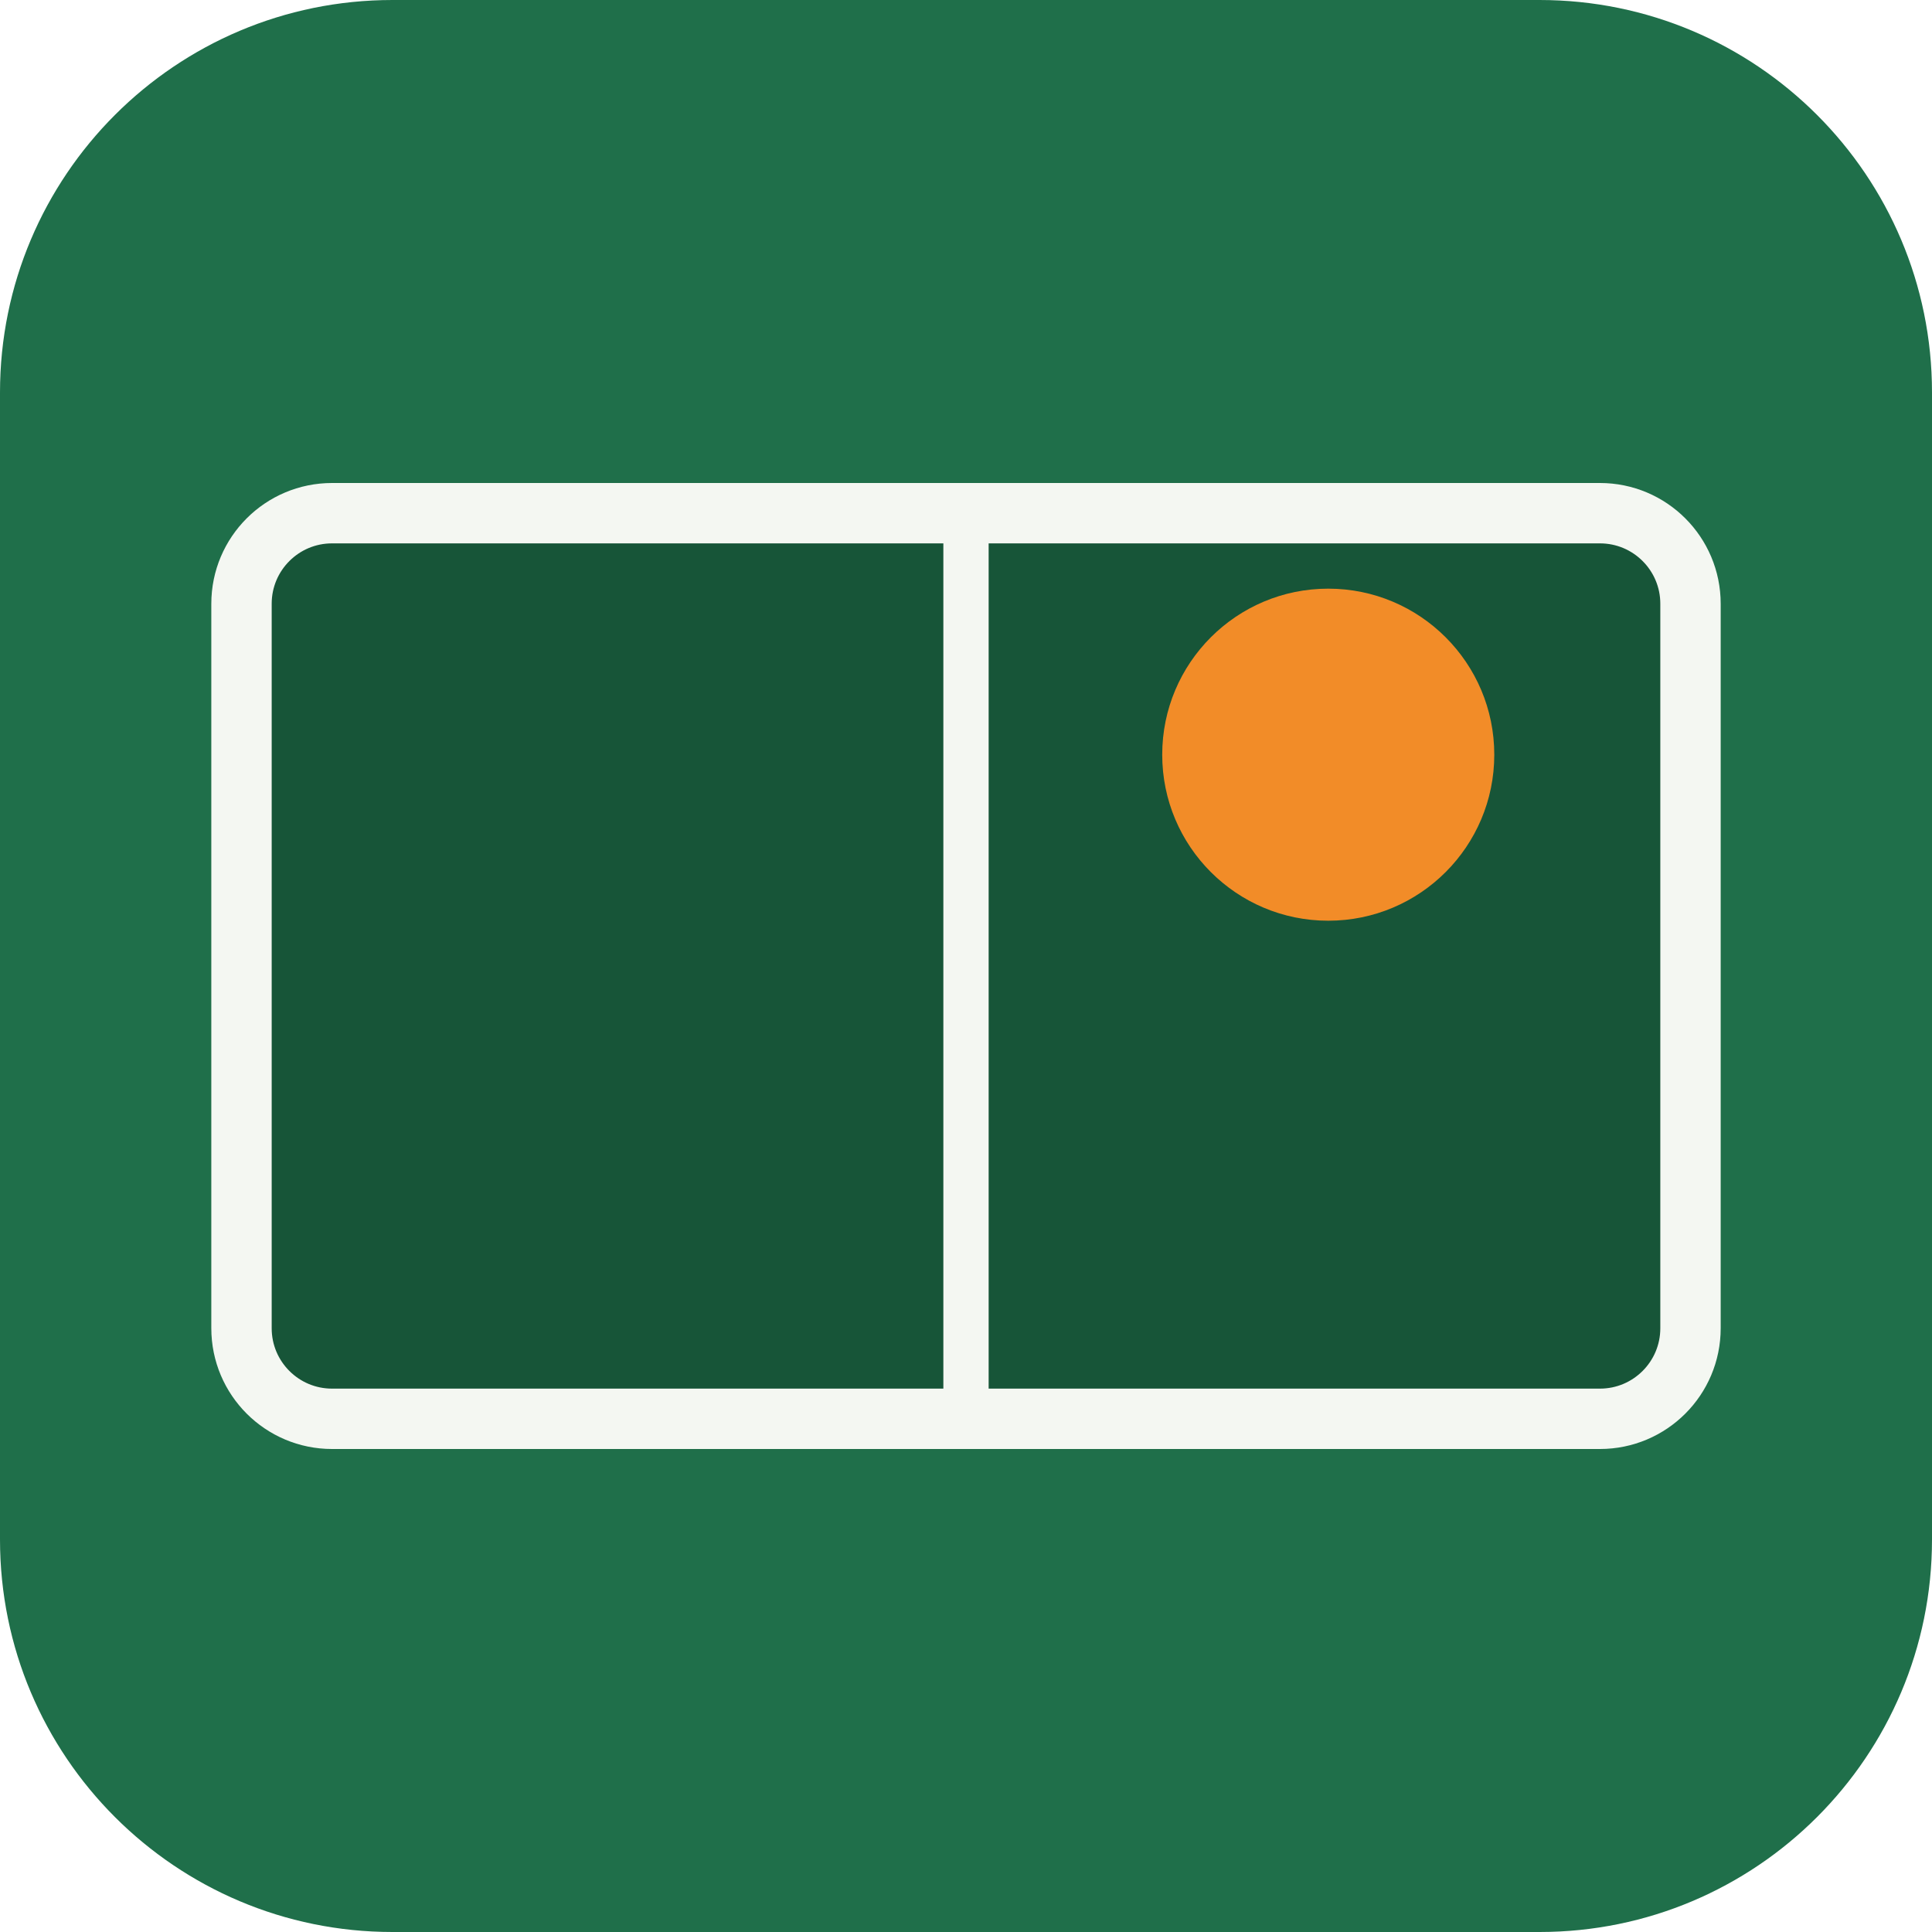
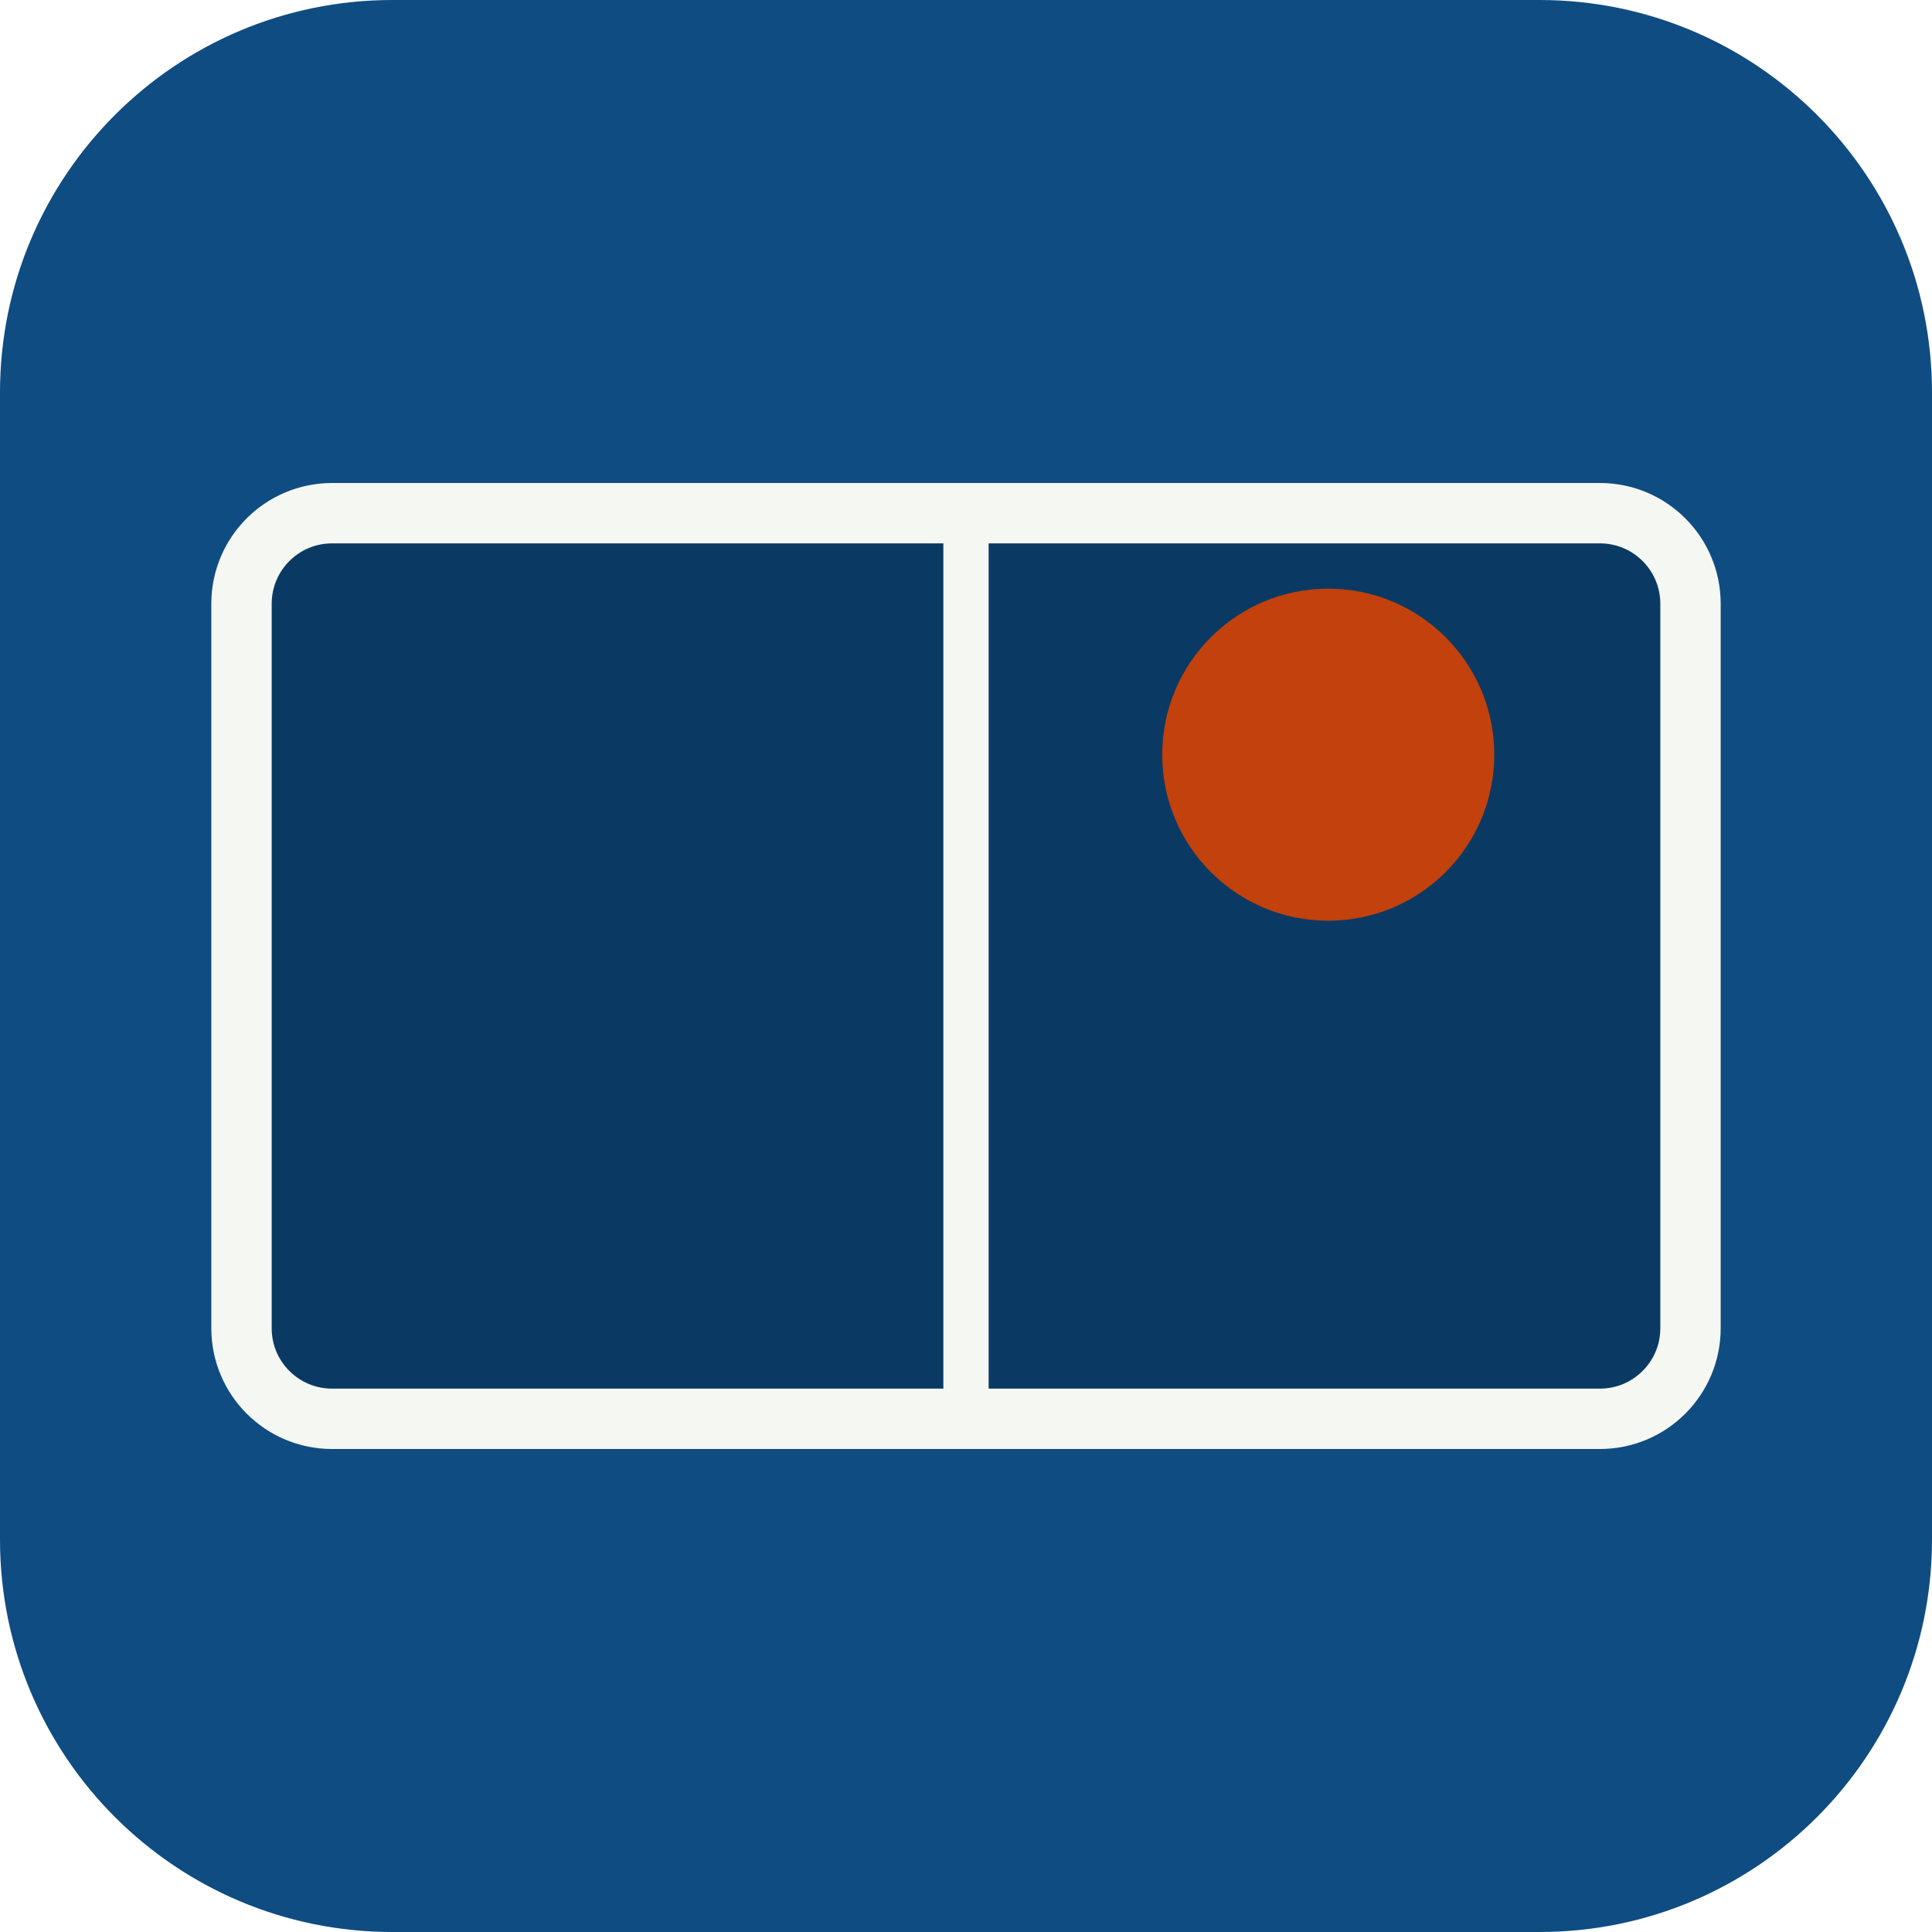
<svg xmlns="http://www.w3.org/2000/svg" viewBox="0 0 128 128">
-   <rect width="128" height="128" rx="26" fill="#1F6F4A" />
-   <rect x="16" y="34" width="96" height="60" rx="6" fill="#175538" stroke="#F4F7F2" stroke-width="4" />
+   <rect width="128" height="128" rx="26" fill="#0F4C81" />
+   <rect x="16" y="34" width="96" height="60" rx="6" fill="#0A3A63" stroke="#F4F7F2" stroke-width="4" />
  <line x1="64" y1="34" x2="64" y2="94" stroke="#F4F7F2" stroke-width="3" />
-   <circle cx="88" cy="50" r="11" fill="#F28C28" />
+   <circle cx="88" cy="50" r="11" fill="#C2410C" />
</svg>
